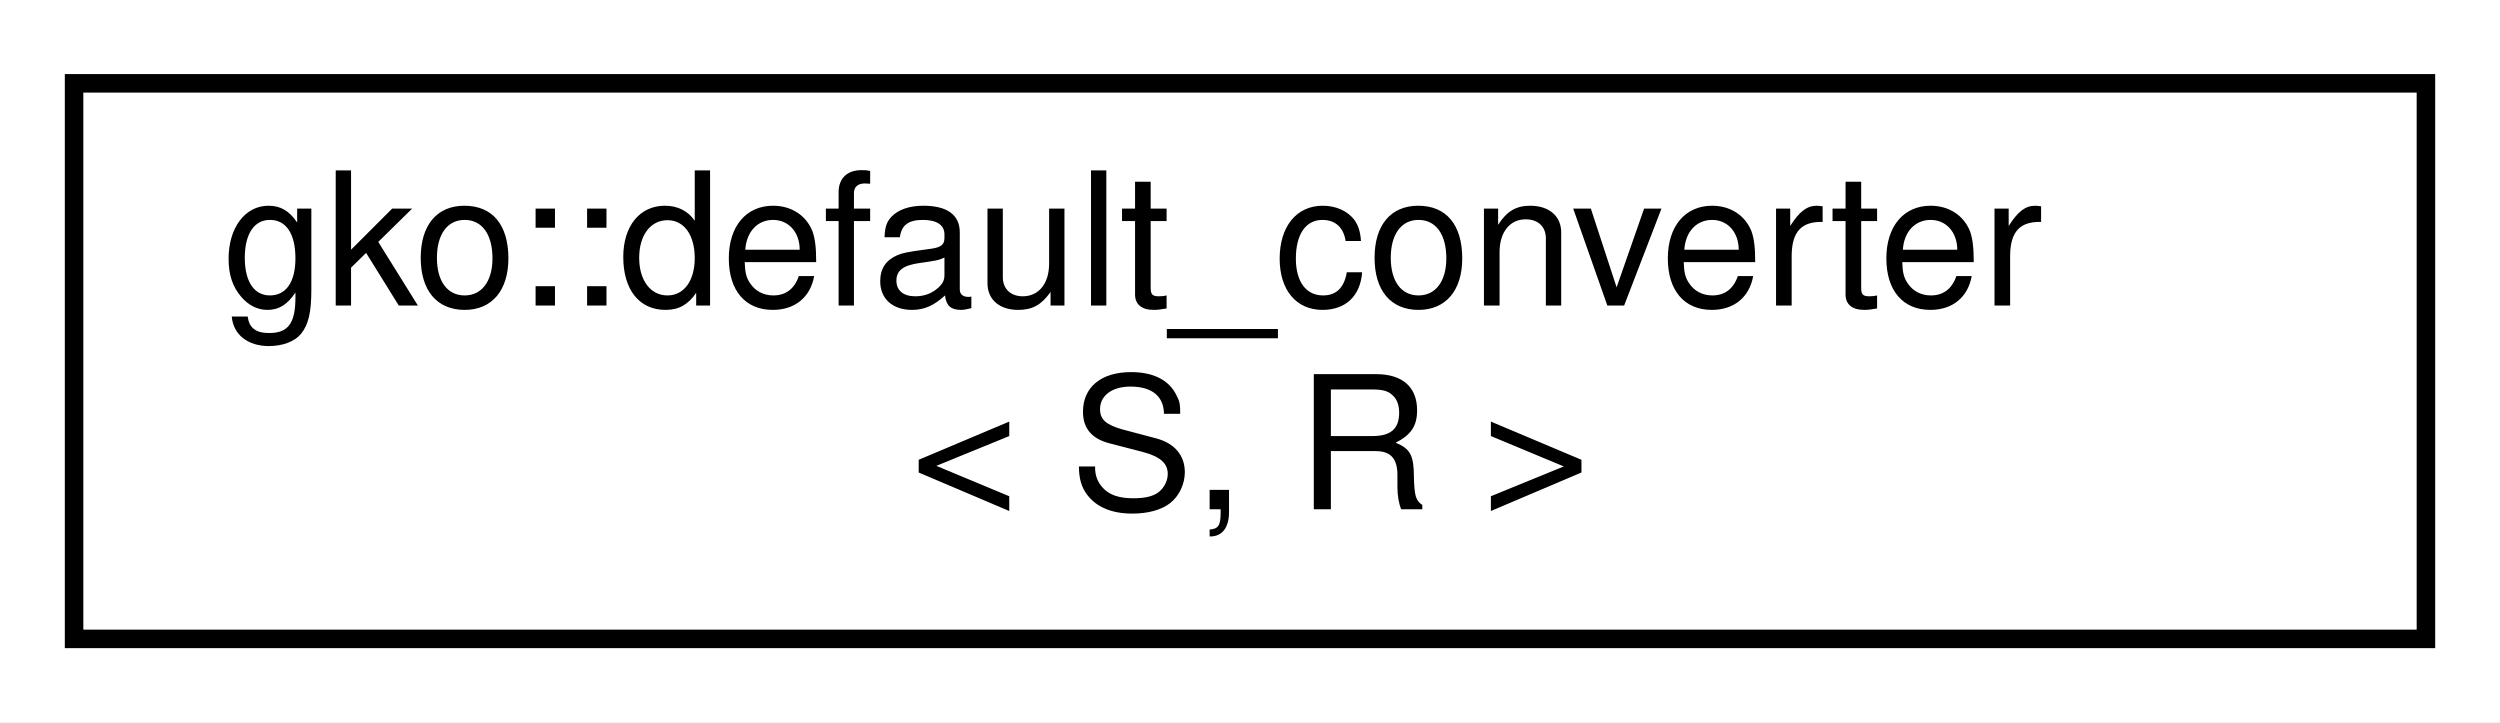
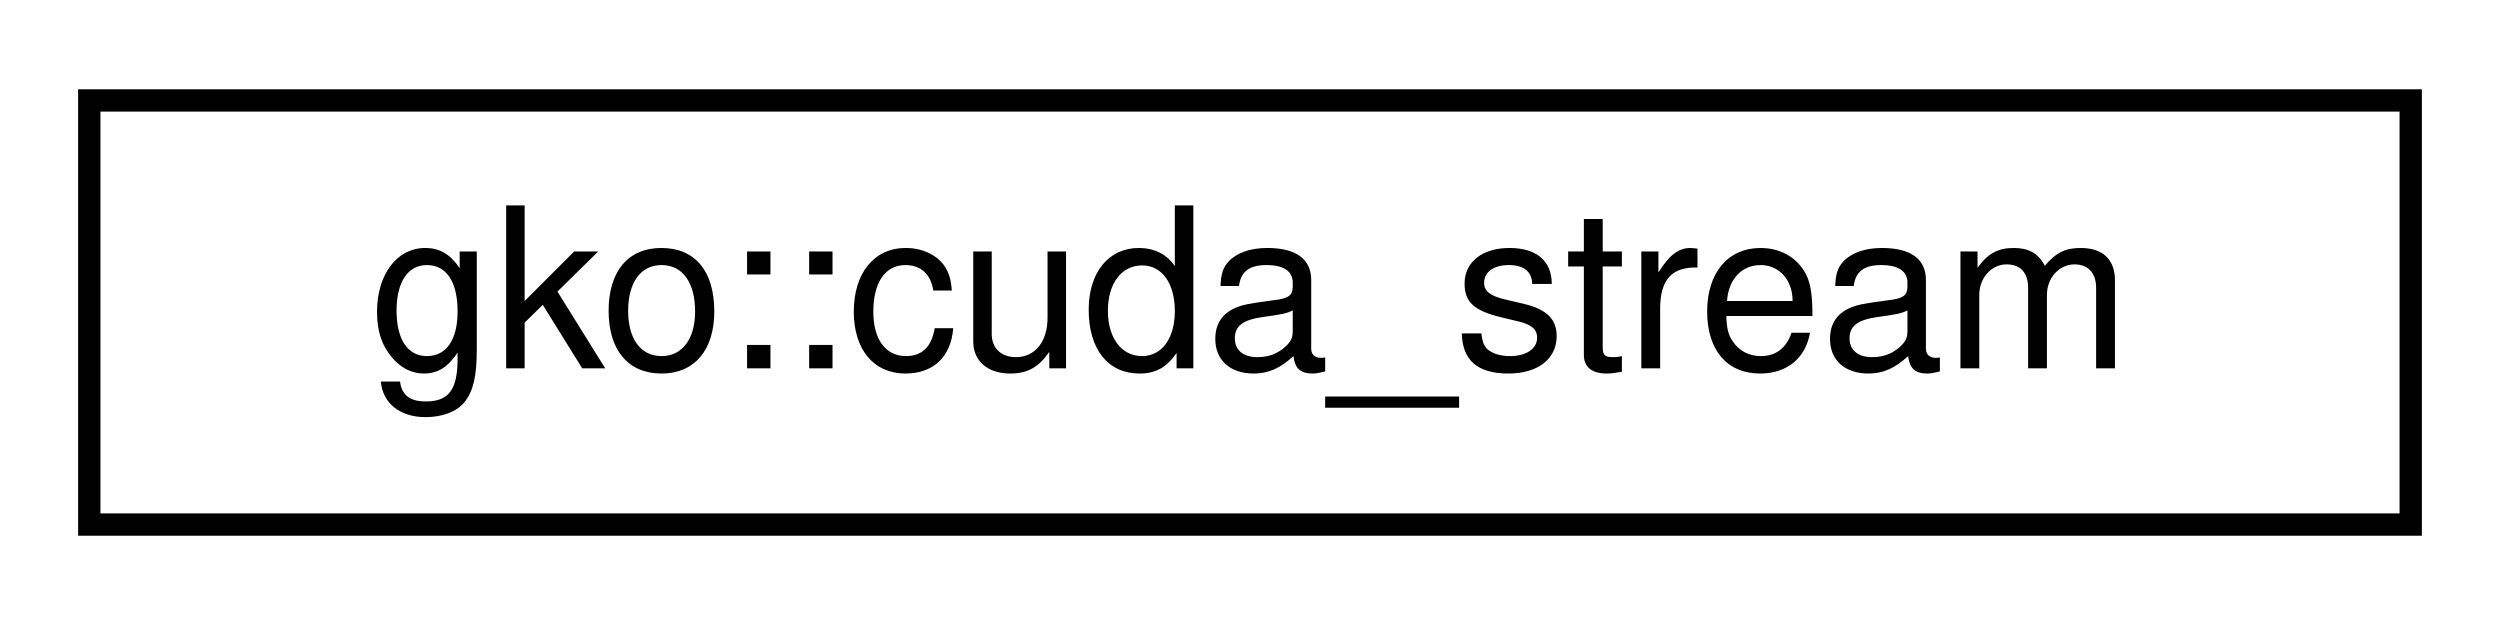
- <svg xmlns="http://www.w3.org/2000/svg" xmlns:xlink="http://www.w3.org/1999/xlink" width="135pt" height="39pt" viewBox="0.00 0.00 135.00 39.00">
-   <g id="graph0" class="graph" transform="scale(1 1) rotate(0) translate(4 35)">
-     <polygon fill="#ffffff" stroke="transparent" points="-4,4 -4,-35 131,-35 131,4 -4,4" />
+ <svg xmlns="http://www.w3.org/2000/svg" xmlns:xlink="http://www.w3.org/1999/xlink" width="112pt" height="28pt" viewBox="0.00 0.00 112.00 28.00">
+   <g id="graph0" class="graph" transform="scale(1 1) rotate(0) translate(4 24)">
+     <polygon fill="#ffffff" stroke="transparent" points="-4,4 -4,-24 108,-24 108,4 -4,4" />
    <g id="node1" class="node">
      <g id="a_node1">
-         <a xlink:href="structgko_1_1default__converter.html" target="_top" xlink:title="Used to convert objects of type S to objects of type R using static_cast.">
-           <polygon fill="#ffffff" stroke="#000000" points="0,-.5 0,-30.5 127,-30.5 127,-.5 0,-.5" />
-           <text text-anchor="start" x="8" y="-18.5" font-family="Helvetica,sans-Serif" font-size="10.00" fill="#000000">gko::default_converter</text>
-           <text text-anchor="middle" x="63.5" y="-7.5" font-family="Helvetica,sans-Serif" font-size="10.00" fill="#000000">&lt; S, R &gt;</text>
+         <a xlink:href="classgko_1_1cuda__stream.html" target="_top" xlink:title="An RAII wrapper for a custom CUDA stream.">
+           <polygon fill="#ffffff" stroke="#000000" points="0,-.5 0,-19.5 104,-19.5 104,-.5 0,-.5" />
+           <text text-anchor="middle" x="52" y="-7.5" font-family="Helvetica,sans-Serif" font-size="10.00" fill="#000000">gko::cuda_stream</text>
        </a>
      </g>
    </g>
  </g>
</svg>
